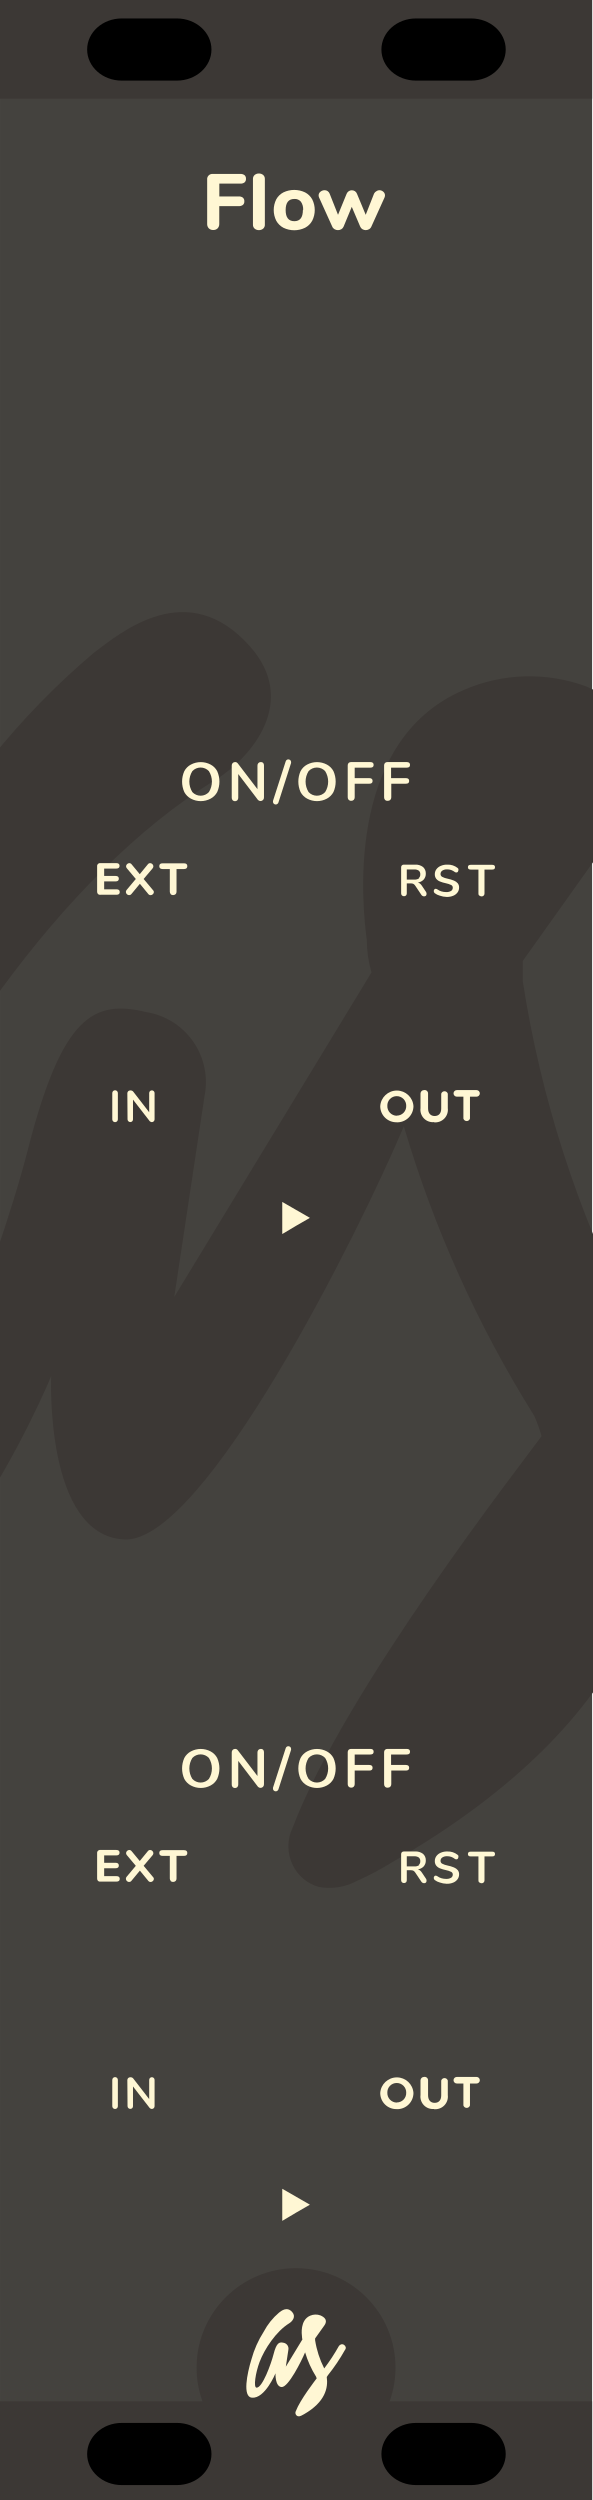
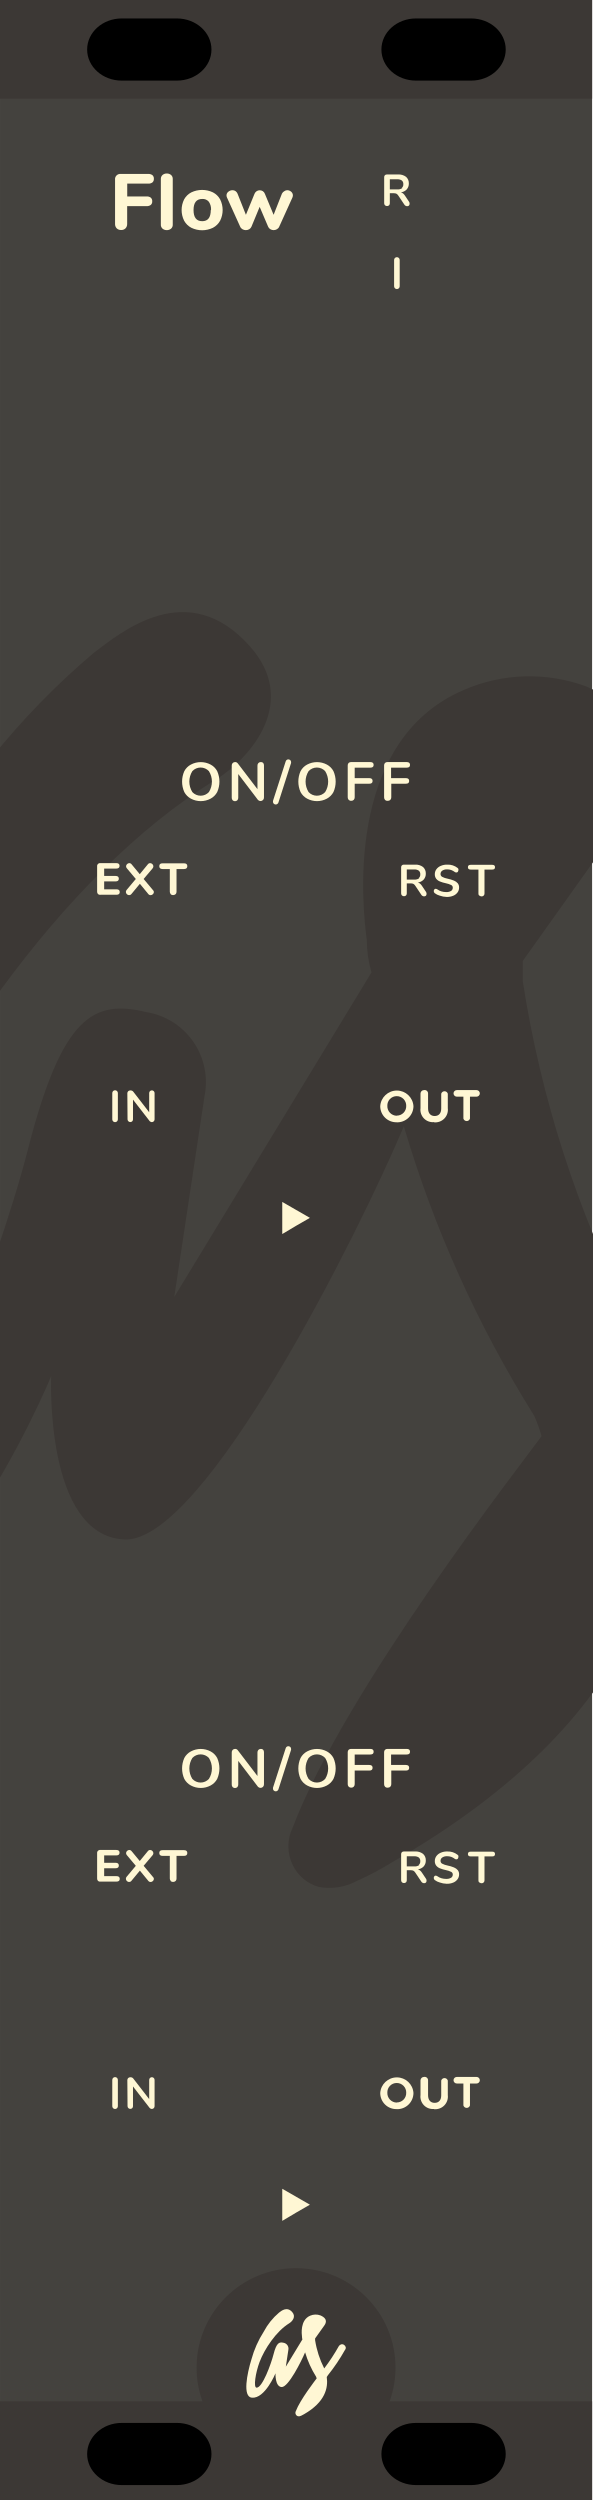
<svg xmlns="http://www.w3.org/2000/svg" width="90" height="380" viewBox="0 0 23.812 100.542" version="1.1" id="svg4541">
  <defs id="defs4535">
    <clipPath id="clip-path-11" transform="translate(319.8 697.39)">
      <rect x="792.63" y="468.61" width="56.87" height="56.87" style="fill:none" id="rect25" />
    </clipPath>
  </defs>
  <g id="layer3" transform="translate(0,8.0744425e-6)">
    <g id="g1199" />
    <rect style="opacity:1;vector-effect:none;fill:#44423e;fill-opacity:1;stroke:none;stroke-width:0.223;stroke-linecap:butt;stroke-linejoin:miter;stroke-miterlimit:4;stroke-dasharray:none;stroke-dashoffset:0;stroke-opacity:1" id="rect1709" width="23.812" height="100.542" x="6.6526909e-06" y="-8.0744421e-06" />
    <g transform="matrix(2.098122,0,0,2.098122,-113.9269,-706.23)" data-name="Layer 2" id="g1661" style="fill:#3c3835;fill-opacity:1">
      <g data-name="Layer 1-2" id="g1659" style="fill:#3c3835;fill-opacity:1">
        <path style="fill:#3c3835;fill-opacity:1" d="m 71.31,357 a 0.91,0.91 0 0 0 -0.41,-0.53 0.77,0.77 0 0 0 -0.64,-0.1 0.91,0.91 0 0 0 -0.53,0.41 43.94,43.94 0 0 1 -3.33,5.08 21.5,21.5 0 0 1 -2.08,-6.45 v -0.39 l 2,-2.81 c 0.24,-0.34 1.26,-1.56 -0.78,-2.45 a 3.15,3.15 0 0 0 -2.36,0.07 c -2.32,1 -1.92,4.26 -1.85,4.79 q 0,0.31 0.09,0.62 l -3.78,6.22 c 0,0 0.49,-3.26 0.58,-3.85 A 1.36,1.36 0 0 0 57.1,356 c -1,-0.24 -1.61,0.06 -2.27,2.65 -0.56,2.19 -2.54,7.64 -3.86,7.6 -0.78,0 -0.24,-3.41 0.68,-5.87 1.12,-2.95 3.78,-7 6.78,-8.83 0.69,-0.43 1.6,-1.5 0.66,-2.56 -1.19,-1.34 -2.46,-0.28 -3,0.13 a 14.68,14.68 0 0 0 -3.49,4.35 22.82,22.82 0 0 0 -2.81,6.33 c -1,3.25 -2.07,8.54 0.1,8.74 3,0.27 5.39,-5.56 5.39,-5.56 0,0 -0.13,3.05 1.4,3.13 1.53,0.08 4.51,-5.9 5.36,-7.92 a 22.36,22.36 0 0 0 2.5,5.55 2.87,2.87 0 0 1 0.14,0.39 c -0.34,0.47 -3.77,4.86 -4.77,7.5 a 0.82,0.82 0 0 0 0,0.72 0.79,0.79 0 0 0 0.5,0.42 1.12,1.12 0 0 0 0.74,-0.12 5.53,5.53 0 0 0 0.66,-0.35 c 4.83,-2.78 5.52,-6 5.17,-8.48 a 2.08,2.08 0 0 1 0.26,-0.4 42.2,42.2 0 0 0 3.89,-5.77 0.76,0.76 0 0 0 0.18,-0.65 z" class="cls-4" id="path1657" />
      </g>
    </g>
    <rect style="opacity:1;vector-effect:none;fill:#3c3835;fill-opacity:1;stroke:none;stroke-width:0.223;stroke-linecap:butt;stroke-linejoin:miter;stroke-miterlimit:4;stroke-dasharray:none;stroke-dashoffset:0;stroke-opacity:1" id="rect1759" width="23.812" height="3.969" x="6.6526909e-06" y="96.573" />
    <rect y="-8.0744421e-06" x="6.6526909e-06" height="3.969" width="23.812" id="rect1806" style="opacity:1;vector-effect:none;fill:#3c3835;fill-opacity:1;stroke:none;stroke-width:0.223;stroke-linecap:butt;stroke-linejoin:miter;stroke-miterlimit:4;stroke-dasharray:none;stroke-dashoffset:0;stroke-opacity:1" />
    <g transform="translate(0,6.702779)" style="display:inline" id="g2195">
      <circle style="opacity:1;vector-effect:none;fill:#3c3835;fill-opacity:1;stroke:none;stroke-width:0.197;stroke-linecap:butt;stroke-linejoin:miter;stroke-miterlimit:4;stroke-dasharray:none;stroke-dashoffset:0;stroke-opacity:1" id="circle1732" cx="11.906" cy="88.516" r="4" />
      <g style="fill:#fff7d4;fill-opacity:1" id="g1738" data-name="Layer 2" transform="matrix(0.1762202,0,0,0.1762202,1.337592,24.78075)">
        <g style="fill:#fff7d4;fill-opacity:1" id="g1736" data-name="Layer 1-2">
          <path id="path1734" class="cls-4" d="m 71.31,357 a 0.91,0.91 0 0 0 -0.41,-0.53 0.77,0.77 0 0 0 -0.64,-0.1 0.91,0.91 0 0 0 -0.53,0.41 43.94,43.94 0 0 1 -3.33,5.08 21.5,21.5 0 0 1 -2.08,-6.45 v -0.39 l 2,-2.81 c 0.24,-0.34 1.26,-1.56 -0.78,-2.45 a 3.15,3.15 0 0 0 -2.36,0.07 c -2.32,1 -1.92,4.26 -1.85,4.79 q 0,0.31 0.09,0.62 l -3.78,6.22 c 0,0 0.49,-3.26 0.58,-3.85 A 1.36,1.36 0 0 0 57.1,356 c -1,-0.24 -1.61,0.06 -2.27,2.65 -0.56,2.19 -2.54,7.64 -3.86,7.6 -0.78,0 -0.24,-3.41 0.68,-5.87 1.12,-2.95 3.78,-7 6.78,-8.83 0.69,-0.43 1.6,-1.5 0.66,-2.56 -1.19,-1.34 -2.46,-0.28 -3,0.13 a 14.68,14.68 0 0 0 -3.49,4.35 22.82,22.82 0 0 0 -2.81,6.33 c -1,3.25 -2.07,8.54 0.1,8.74 3,0.27 5.39,-5.56 5.39,-5.56 0,0 -0.13,3.05 1.4,3.13 1.53,0.08 4.51,-5.9 5.36,-7.92 a 22.36,22.36 0 0 0 2.5,5.55 2.87,2.87 0 0 1 0.14,0.39 c -0.34,0.47 -3.77,4.86 -4.77,7.5 a 0.82,0.82 0 0 0 0,0.72 0.79,0.79 0 0 0 0.5,0.42 1.12,1.12 0 0 0 0.74,-0.12 5.53,5.53 0 0 0 0.66,-0.35 c 4.83,-2.78 5.52,-6 5.17,-8.48 a 2.08,2.08 0 0 1 0.26,-0.4 42.2,42.2 0 0 0 3.89,-5.77 0.76,0.76 0 0 0 0.18,-0.65 z" style="fill:#fff7d4;fill-opacity:1" />
        </g>
      </g>
    </g>
    <rect ry="1.392" y="97.442" x="3.504" height="2.5" width="5" id="rect863" style="display:inline;opacity:1;vector-effect:none;fill:#000000;fill-opacity:1;stroke:none;stroke-width:0.152;stroke-linecap:butt;stroke-linejoin:miter;stroke-miterlimit:4;stroke-dasharray:none;stroke-dashoffset:0;stroke-opacity:1" />
    <path style="display:inline;opacity:1;vector-effect:none;fill:#000000;fill-opacity:1;stroke:none;stroke-width:0.152;stroke-linecap:butt;stroke-linejoin:miter;stroke-miterlimit:4;stroke-dasharray:none;stroke-dashoffset:0;stroke-opacity:1" d="m 16.731,97.442 c -0.771,0 -1.392,0.558 -1.392,1.25 0,0.692 0.621,1.25 1.392,1.25 h 2.215 c 0.771,0 1.392,-0.558 1.392,-1.25 0,-0.692 -0.621,-1.25 -1.392,-1.25 z" id="rect865" />
    <rect style="display:inline;opacity:1;vector-effect:none;fill:#000000;fill-opacity:1;stroke:none;stroke-width:0.152;stroke-linecap:butt;stroke-linejoin:miter;stroke-miterlimit:4;stroke-dasharray:none;stroke-dashoffset:0;stroke-opacity:1" id="rect861" width="5" height="2.5" x="3.504" y="0.742" ry="1.392" />
    <path style="display:inline;opacity:1;vector-effect:none;fill:#000000;fill-opacity:1;stroke:none;stroke-width:0.152;stroke-linecap:butt;stroke-linejoin:miter;stroke-miterlimit:4;stroke-dasharray:none;stroke-dashoffset:0;stroke-opacity:1" d="m 16.731,0.742 c -0.771,0 -1.392,0.558 -1.392,1.25 0,0.693 0.621,1.25 1.392,1.25 h 2.215 c 0.771,0 1.392,-0.558 1.392,-1.25 0,-0.693 -0.621,-1.25 -1.392,-1.25 z" id="path1191" />
-     <g id="g455" transform="matrix(0.2645833,0,0,0.2645833,-289.8648,-296.4733)">
+     <g id="g455" transform="matrix(0.2645833,0,0,0.2645833,-293.569,-296.4733)">
      <path id="path447" style="fill:#fff7d4" transform="translate(319.8,697.39)" d="m 807.5,457.86 a 0.92,0.92 0 0 1 -0.26,-0.68 v -6.72 a 0.79,0.79 0 0 1 0.88,-0.88 h 4.13 a 1,1 0 0 1 0.67,0.18 0.69,0.69 0 0 1 0.22,0.56 0.68,0.68 0 0 1 -0.22,0.55 1,1 0 0 1 -0.67,0.18 h -3.16 V 453 H 812 a 1,1 0 0 1 0.67,0.18 0.69,0.69 0 0 1 0.22,0.56 0.67,0.67 0 0 1 -0.22,0.55 1,1 0 0 1 -0.67,0.18 h -2.92 v 2.7 a 0.94,0.94 0 0 1 -0.25,0.68 0.89,0.89 0 0 1 -0.67,0.25 0.92,0.92 0 0 1 -0.66,-0.24 z" />
      <path id="path449" style="fill:#fff7d4" transform="translate(319.8,697.39)" d="m 814.46,457.9 a 0.78,0.78 0 0 1 -0.26,-0.64 v -6.89 a 0.78,0.78 0 0 1 0.26,-0.64 1,1 0 0 1 0.65,-0.22 1,1 0 0 1 0.64,0.22 0.78,0.78 0 0 1 0.26,0.64 v 6.89 a 0.78,0.78 0 0 1 -0.26,0.64 1,1 0 0 1 -0.64,0.22 1,1 0 0 1 -0.65,-0.22 z" />
      <path id="path451" style="fill:#fff7d4" transform="translate(319.8,697.39)" d="m 818.83,457.76 a 2.65,2.65 0 0 1 -1.09,-1.07 3.64,3.64 0 0 1 0,-3.25 2.62,2.62 0 0 1 1.09,-1.06 3.82,3.82 0 0 1 3.29,0 2.62,2.62 0 0 1 1.09,1.06 3.63,3.63 0 0 1 0,3.25 2.65,2.65 0 0 1 -1.09,1.07 3.76,3.76 0 0 1 -3.29,0 z m 3,-2.69 a 2,2 0 0 0 -0.34,-1.27 1.19,1.19 0 0 0 -1,-0.42 q -1.32,0 -1.32,1.69 0,1.69 1.32,1.69 1.3,0 1.3,-1.69 z" />
      <path id="path453" style="fill:#fff7d4" transform="translate(319.8,697.39)" d="m 833,452.18 a 0.71,0.71 0 0 1 0.41,-0.13 0.89,0.89 0 0 1 0.6,0.23 0.72,0.72 0 0 1 0.26,0.56 0.89,0.89 0 0 1 -0.07,0.32 l -2,4.42 a 0.8,0.8 0 0 1 -0.35,0.4 1,1 0 0 1 -0.5,0.14 1,1 0 0 1 -0.51,-0.14 0.8,0.8 0 0 1 -0.34,-0.4 l -1.28,-3 -1.24,3 a 0.82,0.82 0 0 1 -0.34,0.4 1,1 0 0 1 -0.52,0.14 1,1 0 0 1 -0.52,-0.14 0.8,0.8 0 0 1 -0.35,-0.4 l -2,-4.42 a 0.82,0.82 0 0 1 -0.07,-0.32 0.7,0.7 0 0 1 0.28,-0.56 1,1 0 0 1 0.64,-0.23 0.77,0.77 0 0 1 0.44,0.13 0.85,0.85 0 0 1 0.31,0.38 l 1.28,3.23 1.31,-3.2 a 0.85,0.85 0 0 1 0.32,-0.39 0.82,0.82 0 0 1 0.46,-0.14 0.89,0.89 0 0 1 0.47,0.13 0.8,0.8 0 0 1 0.32,0.4 l 1.33,3.2 1.27,-3.23 a 0.87,0.87 0 0 1 0.39,-0.38 z" />
    </g>
    <g id="g1228">
      <g transform="matrix(0.2645833,0,0,0.2645833,-289.7496,-294.4005)" id="g5443">
        <path d="m 804.33,536.7 a 2.44,2.44 0 0 1 -1,-1 3.92,3.92 0 0 1 0,-3.18 2.41,2.41 0 0 1 1,-1 3.2,3.2 0 0 1 3,0 2.42,2.42 0 0 1 1,1 3.91,3.91 0 0 1 0,3.18 2.44,2.44 0 0 1 -1,1 3.17,3.17 0 0 1 -3,0 z m 2.74,-1 a 3,3 0 0 0 0,-3.18 1.72,1.72 0 0 0 -2.52,0 3,3 0 0 0 0,3.18 1.71,1.71 0 0 0 2.52,0 z" transform="translate(319.8,697.39)" style="fill:#fff7d4" id="path5431" />
        <path d="m 815.3,531.25 a 0.54,0.54 0 0 1 0.14,0.39 v 4.87 a 0.54,0.54 0 0 1 -0.14,0.39 0.53,0.53 0 0 1 -0.77,0 l -3,-3.94 v 3.59 a 0.57,0.57 0 0 1 -0.13,0.39 0.52,0.52 0 0 1 -0.73,0 0.56,0.56 0 0 1 -0.13,-0.39 v -4.87 a 0.53,0.53 0 0 1 0.14,-0.39 0.49,0.49 0 0 1 0.37,-0.15 0.47,0.47 0 0 1 0.4,0.19 l 3,3.93 v -3.58 a 0.54,0.54 0 0 1 0.14,-0.39 0.47,0.47 0 0 1 0.36,-0.15 0.48,0.48 0 0 1 0.35,0.11 z" transform="translate(319.8,697.39)" style="fill:#fff7d4" id="path5433" />
        <path d="m 817.47,537.51 a 0.41,0.41 0 0 1 -0.24,0.08 0.44,0.44 0 0 1 -0.29,-0.11 0.36,0.36 0 0 1 -0.13,-0.29 0.47,0.47 0 0 1 0,-0.15 l 1.93,-6 a 0.42,0.42 0 0 1 0.16,-0.23 0.42,0.42 0 0 1 0.24,-0.08 0.44,0.44 0 0 1 0.29,0.11 0.36,0.36 0 0 1 0.13,0.29 0.47,0.47 0 0 1 0,0.15 l -1.92,6 a 0.42,0.42 0 0 1 -0.17,0.23 z" transform="translate(319.8,697.39)" style="fill:#fff7d4" id="path5435" />
        <path d="m 822,536.7 a 2.44,2.44 0 0 1 -1,-1 3.92,3.92 0 0 1 0,-3.18 2.41,2.41 0 0 1 1,-1 3.2,3.2 0 0 1 3,0 2.42,2.42 0 0 1 1,1 3.91,3.91 0 0 1 0,3.18 2.44,2.44 0 0 1 -1,1 3.17,3.17 0 0 1 -3,0 z m 2.74,-1 a 3,3 0 0 0 0,-3.18 1.72,1.72 0 0 0 -2.52,0 3,3 0 0 0 0,3.18 1.71,1.71 0 0 0 2.52,0 z" transform="translate(319.8,697.39)" style="fill:#fff7d4" id="path5437" />
        <path d="m 828.32,536.89 a 0.54,0.54 0 0 1 -0.15,-0.39 v -4.86 a 0.5,0.5 0 0 1 0.14,-0.37 0.52,0.52 0 0 1 0.38,-0.13 h 2.91 c 0.34,0 0.51,0.14 0.51,0.43 0,0.29 -0.17,0.42 -0.51,0.42 h -2.37 v 1.59 h 2.21 q 0.51,0 0.51,0.43 0,0.43 -0.51,0.42 h -2.21 v 2.06 a 0.55,0.55 0 0 1 -0.14,0.39 0.5,0.5 0 0 1 -0.38,0.15 0.51,0.51 0 0 1 -0.39,-0.14 z" transform="translate(319.8,697.39)" style="fill:#fff7d4" id="path5439" />
        <path d="m 833.84,536.89 a 0.54,0.54 0 0 1 -0.14,-0.39 v -4.86 a 0.49,0.49 0 0 1 0.14,-0.37 0.52,0.52 0 0 1 0.38,-0.13 h 2.91 c 0.34,0 0.51,0.14 0.51,0.43 0,0.29 -0.17,0.42 -0.51,0.42 h -2.37 v 1.59 H 837 q 0.51,0 0.51,0.43 0,0.43 -0.51,0.42 h -2.21 v 2.06 a 0.55,0.55 0 0 1 -0.14,0.39 0.5,0.5 0 0 1 -0.38,0.15 0.51,0.51 0 0 1 -0.43,-0.14 z" transform="translate(319.8,697.39)" style="fill:#fff7d4" id="path5441" />
      </g>
      <g transform="translate(-0.5873758)" id="g1201">
        <g id="g5456" transform="matrix(0.2645833,0,0,0.2645833,-288.9634,-294.4005)">
          <path style="fill:#fff7d4" transform="translate(319.8,697.39)" d="m 834.87,585.9 a 2.47,2.47 0 0 0 2.54,-2.46 2.53,2.53 0 0 0 -5.05,0 v 0 a 2.44,2.44 0 0 0 2.51,2.45 z m 0,-1 a 1.45,1.45 0 0 1 -1.43,-1.5 1.42,1.42 0 0 1 1.42,-1.48 1.44,1.44 0 0 1 1.45,1.48 v 0 a 1.43,1.43 0 0 1 -1.43,1.48 z" data-name="path12074" id="path12074-10" />
          <path style="fill:#fff7d4" transform="translate(319.8,697.39)" d="m 840.54,585.9 a 1.92,1.92 0 0 0 2.09,-2.15 v -2.2 a 0.52,0.52 0 0 0 -1,0 v 2.25 c 0,0.75 -0.39,1.14 -1,1.14 -0.61,0 -1,-0.41 -1,-1.17 v -2.22 A 0.52,0.52 0 0 0 839,581 a 0.53,0.53 0 0 0 -0.52,0.52 v 2.23 a 1.89,1.89 0 0 0 2.05,2.12 z" data-name="path12070" id="path12070-10" />
          <path style="fill:#fff7d4" transform="translate(319.8,697.39)" d="m 845,585.33 a 0.52,0.52 0 0 0 1,0 V 582 h 1 a 0.5,0.5 0 1 0 0,-1 h -3 a 0.5,0.5 0 0 0 0,1 h 1 z" data-name="path12066" id="path12066-10" />
        </g>
        <g data-name="g1019" id="g1019-8" transform="matrix(0.2645833,0,0,0.2645833,-288.9634,-294.4005)">
          <path style="fill:#fff7d4" transform="translate(319.8,697.39)" d="m 791.63,585.45 a 0.425,0.425 0 0 0 0.85,0 v -4 a 0.425,0.425 0 0 0 -0.85,0 z" data-name="path12062" id="path12062-8" />
          <path style="fill:#fff7d4" transform="translate(319.8,697.39)" d="m 793.95,585.45 a 0.42,0.42 0 0 0 0.42,0.41 0.4,0.4 0 0 0 0.41,-0.41 v -3 l 2.45,3.16 a 0.52,0.52 0 0 0 0.42,0.26 v 0 a 0.42,0.42 0 0 0 0.41,-0.42 v -4 a 0.41,0.41 0 0 0 -0.82,0 v 2.92 l -2.38,-3.08 a 0.51,0.51 0 0 0 -0.42,-0.24 h -0.1 a 0.43,0.43 0 0 0 -0.42,0.42 z" data-name="path12058" id="path12058-8" />
        </g>
      </g>
      <g transform="translate(-0.2178654)" id="g1192">
        <g id="g5451" transform="matrix(0.2645833,0,0,0.2645833,-288.9634,-294.4005)">
          <path id="path5445" style="fill:#fff7d4" transform="translate(319.8,697.39)" d="m 788.06,551.2 a 0.5,0.5 0 0 1 -0.13,-0.37 V 547 a 0.45,0.45 0 0 1 0.5,-0.5 h 2.41 q 0.5,0 0.5,0.41 c 0,0.28 -0.17,0.42 -0.5,0.42 H 789 v 1.12 h 1.73 c 0.34,0 0.5,0.14 0.5,0.42 0,0.28 -0.17,0.41 -0.5,0.41 H 789 v 1.2 h 1.87 q 0.5,0 0.5,0.42 c 0,0.27 -0.17,0.41 -0.5,0.41 h -2.41 a 0.5,0.5 0 0 1 -0.4,-0.11 z" />
          <path id="path5447" style="fill:#fff7d4" transform="translate(319.8,697.39)" d="m 796.56,550.88 a 0.46,0.46 0 0 1 -0.15,0.34 0.49,0.49 0 0 1 -0.35,0.15 0.44,0.44 0 0 1 -0.35,-0.17 l -1.28,-1.56 -1.29,1.56 a 0.45,0.45 0 0 1 -0.35,0.17 0.48,0.48 0 0 1 -0.34,-0.15 0.46,0.46 0 0 1 -0.15,-0.34 0.47,0.47 0 0 1 0.12,-0.31 l 1.39,-1.66 -1.35,-1.61 a 0.47,0.47 0 0 1 -0.13,-0.31 0.46,0.46 0 0 1 0.15,-0.34 0.49,0.49 0 0 1 0.34,-0.15 0.45,0.45 0 0 1 0.35,0.18 l 1.24,1.5 1.23,-1.5 a 0.45,0.45 0 0 1 0.35,-0.18 0.48,0.48 0 0 1 0.34,0.15 0.46,0.46 0 0 1 0.15,0.34 0.48,0.48 0 0 1 -0.12,0.31 l -1.36,1.61 1.39,1.66 a 0.47,0.47 0 0 1 0.17,0.31 z" />
          <path id="path5449" style="fill:#fff7d4" transform="translate(319.8,697.39)" d="m 799.13,551.22 a 0.51,0.51 0 0 1 -0.15,-0.38 v -3.44 h -1.1 c -0.33,0 -0.5,-0.14 -0.5,-0.44 0,-0.3 0.17,-0.43 0.5,-0.43 h 3.26 q 0.5,0 0.5,0.43 c 0,0.29 -0.17,0.44 -0.5,0.44 H 800 v 3.44 a 0.51,0.51 0 0 1 -0.14,0.38 0.59,0.59 0 0 1 -0.77,0 z" />
        </g>
        <g data-name="g920" id="g920-2" transform="matrix(0.2645833,0,0,0.2645833,-288.9634,-294.4005)">
          <path style="fill:#fff8d5" transform="translate(319.8,697.39)" d="m 838,551.22 a 0.32,0.32 0 0 1 -0.12,0.26 0.47,0.47 0 0 1 -0.5,0 0.44,0.44 0 0 1 -0.16,-0.15 l -0.91,-1.36 a 0.88,0.88 0 0 0 -0.28,-0.3 0.81,0.81 0 0 0 -0.4,-0.09 H 835 v 1.51 a 0.44,0.44 0 0 1 -0.11,0.32 0.41,0.41 0 0 1 -0.31,0.12 0.42,0.42 0 0 1 -0.32,-0.12 0.43,0.43 0 0 1 -0.12,-0.32 v -3.95 a 0.41,0.41 0 0 1 0.11,-0.3 0.42,0.42 0 0 1 0.31,-0.11 h 1.68 a 1.84,1.84 0 0 1 1.23,0.36 1.29,1.29 0 0 1 0.42,1 1.32,1.32 0 0 1 -0.32,0.91 1.49,1.49 0 0 1 -0.89,0.45 0.81,0.81 0 0 1 0.34,0.17 1.49,1.49 0 0 1 0.29,0.34 l 0.62,0.93 a 0.43,0.43 0 0 1 0.07,0.33 z m -1.18,-2.44 a 0.69,0.69 0 0 0 0.23,-0.57 0.68,0.68 0 0 0 -0.23,-0.57 1.18,1.18 0 0 0 -0.72,-0.18 H 835 V 549 h 1.13 a 1.14,1.14 0 0 0 0.76,-0.2 z" data-name="path910" id="path910-4" />
          <path style="fill:#fff8d5" transform="translate(319.8,697.39)" d="m 840,551.44 a 2.15,2.15 0 0 1 -0.75,-0.37 0.37,0.37 0 0 1 -0.15,-0.32 0.38,0.38 0 0 1 0.08,-0.24 0.25,0.25 0 0 1 0.2,-0.11 0.55,0.55 0 0 1 0.28,0.1 2,2 0 0 0 0.61,0.3 2.44,2.44 0 0 0 0.7,0.1 1.38,1.38 0 0 0 0.76,-0.17 0.56,0.56 0 0 0 0.26,-0.5 0.43,0.43 0 0 0 -0.24,-0.4 3.25,3.25 0 0 0 -0.81,-0.27 4.87,4.87 0 0 1 -0.93,-0.28 1.36,1.36 0 0 1 -0.56,-0.43 1.11,1.11 0 0 1 -0.19,-0.67 1.25,1.25 0 0 1 0.24,-0.75 1.55,1.55 0 0 1 0.66,-0.51 2.33,2.33 0 0 1 1,-0.19 2.36,2.36 0 0 1 1.57,0.51 0.51,0.51 0 0 1 0.12,0.15 0.68,0.68 0 0 1 -0.08,0.42 0.25,0.25 0 0 1 -0.2,0.11 h -0.12 l -0.15,-0.07 a 2.28,2.28 0 0 0 -0.54,-0.3 1.83,1.83 0 0 0 -0.64,-0.1 1.25,1.25 0 0 0 -0.72,0.19 0.59,0.59 0 0 0 -0.27,0.52 0.47,0.47 0 0 0 0.24,0.42 2.76,2.76 0 0 0 0.81,0.28 5.39,5.39 0 0 1 1,0.3 1.45,1.45 0 0 1 0.58,0.42 1,1 0 0 1 0.19,0.64 1.22,1.22 0 0 1 -0.24,0.74 1.52,1.52 0 0 1 -0.65,0.5 2.44,2.44 0 0 1 -1,0.18 3.41,3.41 0 0 1 -1.06,-0.2 z" data-name="path914" id="path914-2" />
          <path style="fill:#fff8d5" transform="translate(319.8,697.39)" d="m 846,551.44 a 0.42,0.42 0 0 1 -0.11,-0.32 v -3.64 h -1.19 q -0.41,0 -0.41,-0.36 0,-0.36 0.41,-0.36 h 3.3 q 0.41,0 0.41,0.36 0,0.36 -0.41,0.36 h -1.19 v 3.64 a 0.42,0.42 0 0 1 -0.44,0.44 0.43,0.43 0 0 1 -0.31,-0.12 z" data-name="path918" id="path918-2" />
        </g>
      </g>
      <path id="path900-3" data-name="path900" d="M 11.351,49.629 V 48.338 l 0.556,0.32 0.556,0.32 -0.556,0.32 z" style="fill:#fff7d4;stroke-width:0.265" />
    </g>
    <g id="g1280" transform="translate(0,39.6875)">
      <g id="g1242" transform="matrix(0.2645833,0,0,0.2645833,-289.7496,-294.4005)">
        <path id="path1230" style="fill:#fff7d4" transform="translate(319.8,697.39)" d="m 804.33,536.7 a 2.44,2.44 0 0 1 -1,-1 3.92,3.92 0 0 1 0,-3.18 2.41,2.41 0 0 1 1,-1 3.2,3.2 0 0 1 3,0 2.42,2.42 0 0 1 1,1 3.91,3.91 0 0 1 0,3.18 2.44,2.44 0 0 1 -1,1 3.17,3.17 0 0 1 -3,0 z m 2.74,-1 a 3,3 0 0 0 0,-3.18 1.72,1.72 0 0 0 -2.52,0 3,3 0 0 0 0,3.18 1.71,1.71 0 0 0 2.52,0 z" />
        <path id="path1232" style="fill:#fff7d4" transform="translate(319.8,697.39)" d="m 815.3,531.25 a 0.54,0.54 0 0 1 0.14,0.39 v 4.87 a 0.54,0.54 0 0 1 -0.14,0.39 0.53,0.53 0 0 1 -0.77,0 l -3,-3.94 v 3.59 a 0.57,0.57 0 0 1 -0.13,0.39 0.52,0.52 0 0 1 -0.73,0 0.56,0.56 0 0 1 -0.13,-0.39 v -4.87 a 0.53,0.53 0 0 1 0.14,-0.39 0.49,0.49 0 0 1 0.37,-0.15 0.47,0.47 0 0 1 0.4,0.19 l 3,3.93 v -3.58 a 0.54,0.54 0 0 1 0.14,-0.39 0.47,0.47 0 0 1 0.36,-0.15 0.48,0.48 0 0 1 0.35,0.11 z" />
        <path id="path1234" style="fill:#fff7d4" transform="translate(319.8,697.39)" d="m 817.47,537.51 a 0.41,0.41 0 0 1 -0.24,0.08 0.44,0.44 0 0 1 -0.29,-0.11 0.36,0.36 0 0 1 -0.13,-0.29 0.47,0.47 0 0 1 0,-0.15 l 1.93,-6 a 0.42,0.42 0 0 1 0.16,-0.23 0.42,0.42 0 0 1 0.24,-0.08 0.44,0.44 0 0 1 0.29,0.11 0.36,0.36 0 0 1 0.13,0.29 0.47,0.47 0 0 1 0,0.15 l -1.92,6 a 0.42,0.42 0 0 1 -0.17,0.23 z" />
        <path id="path1236" style="fill:#fff7d4" transform="translate(319.8,697.39)" d="m 822,536.7 a 2.44,2.44 0 0 1 -1,-1 3.92,3.92 0 0 1 0,-3.18 2.41,2.41 0 0 1 1,-1 3.2,3.2 0 0 1 3,0 2.42,2.42 0 0 1 1,1 3.91,3.91 0 0 1 0,3.18 2.44,2.44 0 0 1 -1,1 3.17,3.17 0 0 1 -3,0 z m 2.74,-1 a 3,3 0 0 0 0,-3.18 1.72,1.72 0 0 0 -2.52,0 3,3 0 0 0 0,3.18 1.71,1.71 0 0 0 2.52,0 z" />
        <path id="path1238" style="fill:#fff7d4" transform="translate(319.8,697.39)" d="m 828.32,536.89 a 0.54,0.54 0 0 1 -0.15,-0.39 v -4.86 a 0.5,0.5 0 0 1 0.14,-0.37 0.52,0.52 0 0 1 0.38,-0.13 h 2.91 c 0.34,0 0.51,0.14 0.51,0.43 0,0.29 -0.17,0.42 -0.51,0.42 h -2.37 v 1.59 h 2.21 q 0.51,0 0.51,0.43 0,0.43 -0.51,0.42 h -2.21 v 2.06 a 0.55,0.55 0 0 1 -0.14,0.39 0.5,0.5 0 0 1 -0.38,0.15 0.51,0.51 0 0 1 -0.39,-0.14 z" />
        <path id="path1240" style="fill:#fff7d4" transform="translate(319.8,697.39)" d="m 833.84,536.89 a 0.54,0.54 0 0 1 -0.14,-0.39 v -4.86 a 0.49,0.49 0 0 1 0.14,-0.37 0.52,0.52 0 0 1 0.38,-0.13 h 2.91 c 0.34,0 0.51,0.14 0.51,0.43 0,0.29 -0.17,0.42 -0.51,0.42 h -2.37 v 1.59 H 837 q 0.51,0 0.51,0.43 0,0.43 -0.51,0.42 h -2.21 v 2.06 a 0.55,0.55 0 0 1 -0.14,0.39 0.5,0.5 0 0 1 -0.38,0.15 0.51,0.51 0 0 1 -0.43,-0.14 z" />
      </g>
      <g id="g1258" transform="translate(-0.5873758)">
        <g transform="matrix(0.2645833,0,0,0.2645833,-288.9634,-294.4005)" id="g1250">
          <path id="path1244" data-name="path12074" d="m 834.87,585.9 a 2.47,2.47 0 0 0 2.54,-2.46 2.53,2.53 0 0 0 -5.05,0 v 0 a 2.44,2.44 0 0 0 2.51,2.45 z m 0,-1 a 1.45,1.45 0 0 1 -1.43,-1.5 1.42,1.42 0 0 1 1.42,-1.48 1.44,1.44 0 0 1 1.45,1.48 v 0 a 1.43,1.43 0 0 1 -1.43,1.48 z" transform="translate(319.8,697.39)" style="fill:#fff7d4" />
          <path id="path1246" data-name="path12070" d="m 840.54,585.9 a 1.92,1.92 0 0 0 2.09,-2.15 v -2.2 a 0.52,0.52 0 0 0 -1,0 v 2.25 c 0,0.75 -0.39,1.14 -1,1.14 -0.61,0 -1,-0.41 -1,-1.17 v -2.22 A 0.52,0.52 0 0 0 839,581 a 0.53,0.53 0 0 0 -0.52,0.52 v 2.23 a 1.89,1.89 0 0 0 2.05,2.12 z" transform="translate(319.8,697.39)" style="fill:#fff7d4" />
          <path id="path1248" data-name="path12066" d="m 845,585.33 a 0.52,0.52 0 0 0 1,0 V 582 h 1 a 0.5,0.5 0 1 0 0,-1 h -3 a 0.5,0.5 0 0 0 0,1 h 1 z" transform="translate(319.8,697.39)" style="fill:#fff7d4" />
        </g>
        <g transform="matrix(0.2645833,0,0,0.2645833,-288.9634,-294.4005)" id="g1256" data-name="g1019">
          <path id="path1252" data-name="path12062" d="m 791.63,585.45 a 0.425,0.425 0 0 0 0.85,0 v -4 a 0.425,0.425 0 0 0 -0.85,0 z" transform="translate(319.8,697.39)" style="fill:#fff7d4" />
          <path id="path1254" data-name="path12058" d="m 793.95,585.45 a 0.42,0.42 0 0 0 0.42,0.41 0.4,0.4 0 0 0 0.41,-0.41 v -3 l 2.45,3.16 a 0.52,0.52 0 0 0 0.42,0.26 v 0 a 0.42,0.42 0 0 0 0.41,-0.42 v -4 a 0.41,0.41 0 0 0 -0.82,0 v 2.92 l -2.38,-3.08 a 0.51,0.51 0 0 0 -0.42,-0.24 h -0.1 a 0.43,0.43 0 0 0 -0.42,0.42 z" transform="translate(319.8,697.39)" style="fill:#fff7d4" />
        </g>
      </g>
      <g id="g1276" transform="translate(-0.2178654)">
        <g transform="matrix(0.2645833,0,0,0.2645833,-288.9634,-294.4005)" id="g1266">
          <path d="m 788.06,551.2 a 0.5,0.5 0 0 1 -0.13,-0.37 V 547 a 0.45,0.45 0 0 1 0.5,-0.5 h 2.41 q 0.5,0 0.5,0.41 c 0,0.28 -0.17,0.42 -0.5,0.42 H 789 v 1.12 h 1.73 c 0.34,0 0.5,0.14 0.5,0.42 0,0.28 -0.17,0.41 -0.5,0.41 H 789 v 1.2 h 1.87 q 0.5,0 0.5,0.42 c 0,0.27 -0.17,0.41 -0.5,0.41 h -2.41 a 0.5,0.5 0 0 1 -0.4,-0.11 z" transform="translate(319.8,697.39)" style="fill:#fff7d4" id="path1260" />
          <path d="m 796.56,550.88 a 0.46,0.46 0 0 1 -0.15,0.34 0.49,0.49 0 0 1 -0.35,0.15 0.44,0.44 0 0 1 -0.35,-0.17 l -1.28,-1.56 -1.29,1.56 a 0.45,0.45 0 0 1 -0.35,0.17 0.48,0.48 0 0 1 -0.34,-0.15 0.46,0.46 0 0 1 -0.15,-0.34 0.47,0.47 0 0 1 0.12,-0.31 l 1.39,-1.66 -1.35,-1.61 a 0.47,0.47 0 0 1 -0.13,-0.31 0.46,0.46 0 0 1 0.15,-0.34 0.49,0.49 0 0 1 0.34,-0.15 0.45,0.45 0 0 1 0.35,0.18 l 1.24,1.5 1.23,-1.5 a 0.45,0.45 0 0 1 0.35,-0.18 0.48,0.48 0 0 1 0.34,0.15 0.46,0.46 0 0 1 0.15,0.34 0.48,0.48 0 0 1 -0.12,0.31 l -1.36,1.61 1.39,1.66 a 0.47,0.47 0 0 1 0.17,0.31 z" transform="translate(319.8,697.39)" style="fill:#fff7d4" id="path1262" />
          <path d="m 799.13,551.22 a 0.51,0.51 0 0 1 -0.15,-0.38 v -3.44 h -1.1 c -0.33,0 -0.5,-0.14 -0.5,-0.44 0,-0.3 0.17,-0.43 0.5,-0.43 h 3.26 q 0.5,0 0.5,0.43 c 0,0.29 -0.17,0.44 -0.5,0.44 H 800 v 3.44 a 0.51,0.51 0 0 1 -0.14,0.38 0.59,0.59 0 0 1 -0.77,0 z" transform="translate(319.8,697.39)" style="fill:#fff7d4" id="path1264" />
        </g>
        <g transform="matrix(0.2645833,0,0,0.2645833,-288.9634,-294.4005)" id="g1274" data-name="g920">
          <path id="path1268" data-name="path910" d="m 838,551.22 a 0.32,0.32 0 0 1 -0.12,0.26 0.47,0.47 0 0 1 -0.5,0 0.44,0.44 0 0 1 -0.16,-0.15 l -0.91,-1.36 a 0.88,0.88 0 0 0 -0.28,-0.3 0.81,0.81 0 0 0 -0.4,-0.09 H 835 v 1.51 a 0.44,0.44 0 0 1 -0.11,0.32 0.41,0.41 0 0 1 -0.31,0.12 0.42,0.42 0 0 1 -0.32,-0.12 0.43,0.43 0 0 1 -0.12,-0.32 v -3.95 a 0.41,0.41 0 0 1 0.11,-0.3 0.42,0.42 0 0 1 0.31,-0.11 h 1.68 a 1.84,1.84 0 0 1 1.23,0.36 1.29,1.29 0 0 1 0.42,1 1.32,1.32 0 0 1 -0.32,0.91 1.49,1.49 0 0 1 -0.89,0.45 0.81,0.81 0 0 1 0.34,0.17 1.49,1.49 0 0 1 0.29,0.34 l 0.62,0.93 a 0.43,0.43 0 0 1 0.07,0.33 z m -1.18,-2.44 a 0.69,0.69 0 0 0 0.23,-0.57 0.68,0.68 0 0 0 -0.23,-0.57 1.18,1.18 0 0 0 -0.72,-0.18 H 835 V 549 h 1.13 a 1.14,1.14 0 0 0 0.76,-0.2 z" transform="translate(319.8,697.39)" style="fill:#fff8d5" />
          <path id="path1270" data-name="path914" d="m 840,551.44 a 2.15,2.15 0 0 1 -0.75,-0.37 0.37,0.37 0 0 1 -0.15,-0.32 0.38,0.38 0 0 1 0.08,-0.24 0.25,0.25 0 0 1 0.2,-0.11 0.55,0.55 0 0 1 0.28,0.1 2,2 0 0 0 0.61,0.3 2.44,2.44 0 0 0 0.7,0.1 1.38,1.38 0 0 0 0.76,-0.17 0.56,0.56 0 0 0 0.26,-0.5 0.43,0.43 0 0 0 -0.24,-0.4 3.25,3.25 0 0 0 -0.81,-0.27 4.87,4.87 0 0 1 -0.93,-0.28 1.36,1.36 0 0 1 -0.56,-0.43 1.11,1.11 0 0 1 -0.19,-0.67 1.25,1.25 0 0 1 0.24,-0.75 1.55,1.55 0 0 1 0.66,-0.51 2.33,2.33 0 0 1 1,-0.19 2.36,2.36 0 0 1 1.57,0.51 0.51,0.51 0 0 1 0.12,0.15 0.68,0.68 0 0 1 -0.08,0.42 0.25,0.25 0 0 1 -0.2,0.11 h -0.12 l -0.15,-0.07 a 2.28,2.28 0 0 0 -0.54,-0.3 1.83,1.83 0 0 0 -0.64,-0.1 1.25,1.25 0 0 0 -0.72,0.19 0.59,0.59 0 0 0 -0.27,0.52 0.47,0.47 0 0 0 0.24,0.42 2.76,2.76 0 0 0 0.81,0.28 5.39,5.39 0 0 1 1,0.3 1.45,1.45 0 0 1 0.58,0.42 1,1 0 0 1 0.19,0.64 1.22,1.22 0 0 1 -0.24,0.74 1.52,1.52 0 0 1 -0.65,0.5 2.44,2.44 0 0 1 -1,0.18 3.41,3.41 0 0 1 -1.06,-0.2 z" transform="translate(319.8,697.39)" style="fill:#fff8d5" />
          <path id="path1272" data-name="path918" d="m 846,551.44 a 0.42,0.42 0 0 1 -0.11,-0.32 v -3.64 h -1.19 q -0.41,0 -0.41,-0.36 0,-0.36 0.41,-0.36 h 3.3 q 0.41,0 0.41,0.36 0,0.36 -0.41,0.36 h -1.19 v 3.64 a 0.42,0.42 0 0 1 -0.44,0.44 0.43,0.43 0 0 1 -0.31,-0.12 z" transform="translate(319.8,697.39)" style="fill:#fff8d5" />
        </g>
      </g>
      <path style="fill:#fff7d4;stroke-width:0.265" d="M 11.351,49.629 V 48.338 l 0.556,0.32 0.556,0.32 -0.556,0.32 z" data-name="path900" id="path1278" />
    </g>
+     <g id="g961" transform="translate(-1.5875,0.5291667)">
+       <g id="g1201-6" transform="translate(12.33435,-34.03355)">
+         <g transform="matrix(0.2645833,0,0,0.2645833,-288.9634,-294.4005)" id="g1019-8-1" data-name="g1019">
+           <path id="path12062-8-2" data-name="path12062" d="m 791.63,585.45 a 0.425,0.425 0 0 0 0.85,0 v -4 a 0.425,0.425 0 0 0 -0.85,0 z" transform="translate(319.8,697.39)" style="fill:#fff7d4" />
+         </g>
+       </g>
+       <g id="g1192-6" transform="translate(1.706862,-30.66326)">
+         <g transform="matrix(0.2645833,0,0,0.2645833,-288.9634,-294.4005)" id="g920-2-5" data-name="g920">
+           <path id="path910-4-2" data-name="path910" d="m 1153.948,1257.598 a 0.32,0.32 0 0 1 -0.12,0.26 0.47,0.47 0 0 1 -0.5,0 0.44,0.44 0 0 1 -0.16,-0.15 l -0.91,-1.36 a 0.88,0.88 0 0 0 -0.28,-0.3 0.81,0.81 0 0 0 -0.4,-0.09 h -0.63 v 1.51 a 0.44,0.44 0 0 1 -0.11,0.32 0.41,0.41 0 0 1 -0.31,0.12 0.42,0.42 0 0 1 -0.32,-0.12 0.43,0.43 0 0 1 -0.12,-0.32 v -3.95 a 0.41,0.41 0 0 1 0.11,-0.3 0.42,0.42 0 0 1 0.31,-0.11 h 1.68 a 1.84,1.84 0 0 1 1.23,0.36 1.29,1.29 0 0 1 0.42,1 1.32,1.32 0 0 1 -0.32,0.91 1.49,1.49 0 0 1 -0.89,0.45 0.81,0.81 0 0 1 0.34,0.17 1.49,1.49 0 0 1 0.29,0.34 l 0.62,0.93 a 0.43,0.43 0 0 1 0.07,0.33 z m -1.18,-2.44 a 0.69,0.69 0 0 0 0.23,-0.57 0.68,0.68 0 0 0 -0.23,-0.57 1.18,1.18 0 0 0 -0.72,-0.18 h -1.1 v 1.54 h 1.13 a 1.14,1.14 0 0 0 0.76,-0.2 z" style="fill:#fff8d5" />
+         </g>
+       </g>
+     </g>
  </g>
  <g id="layer1" transform="translate(5.559749,-98.96828)" />
  <g id="layer2" transform="translate(0,8.0744425e-6)" />
</svg>
